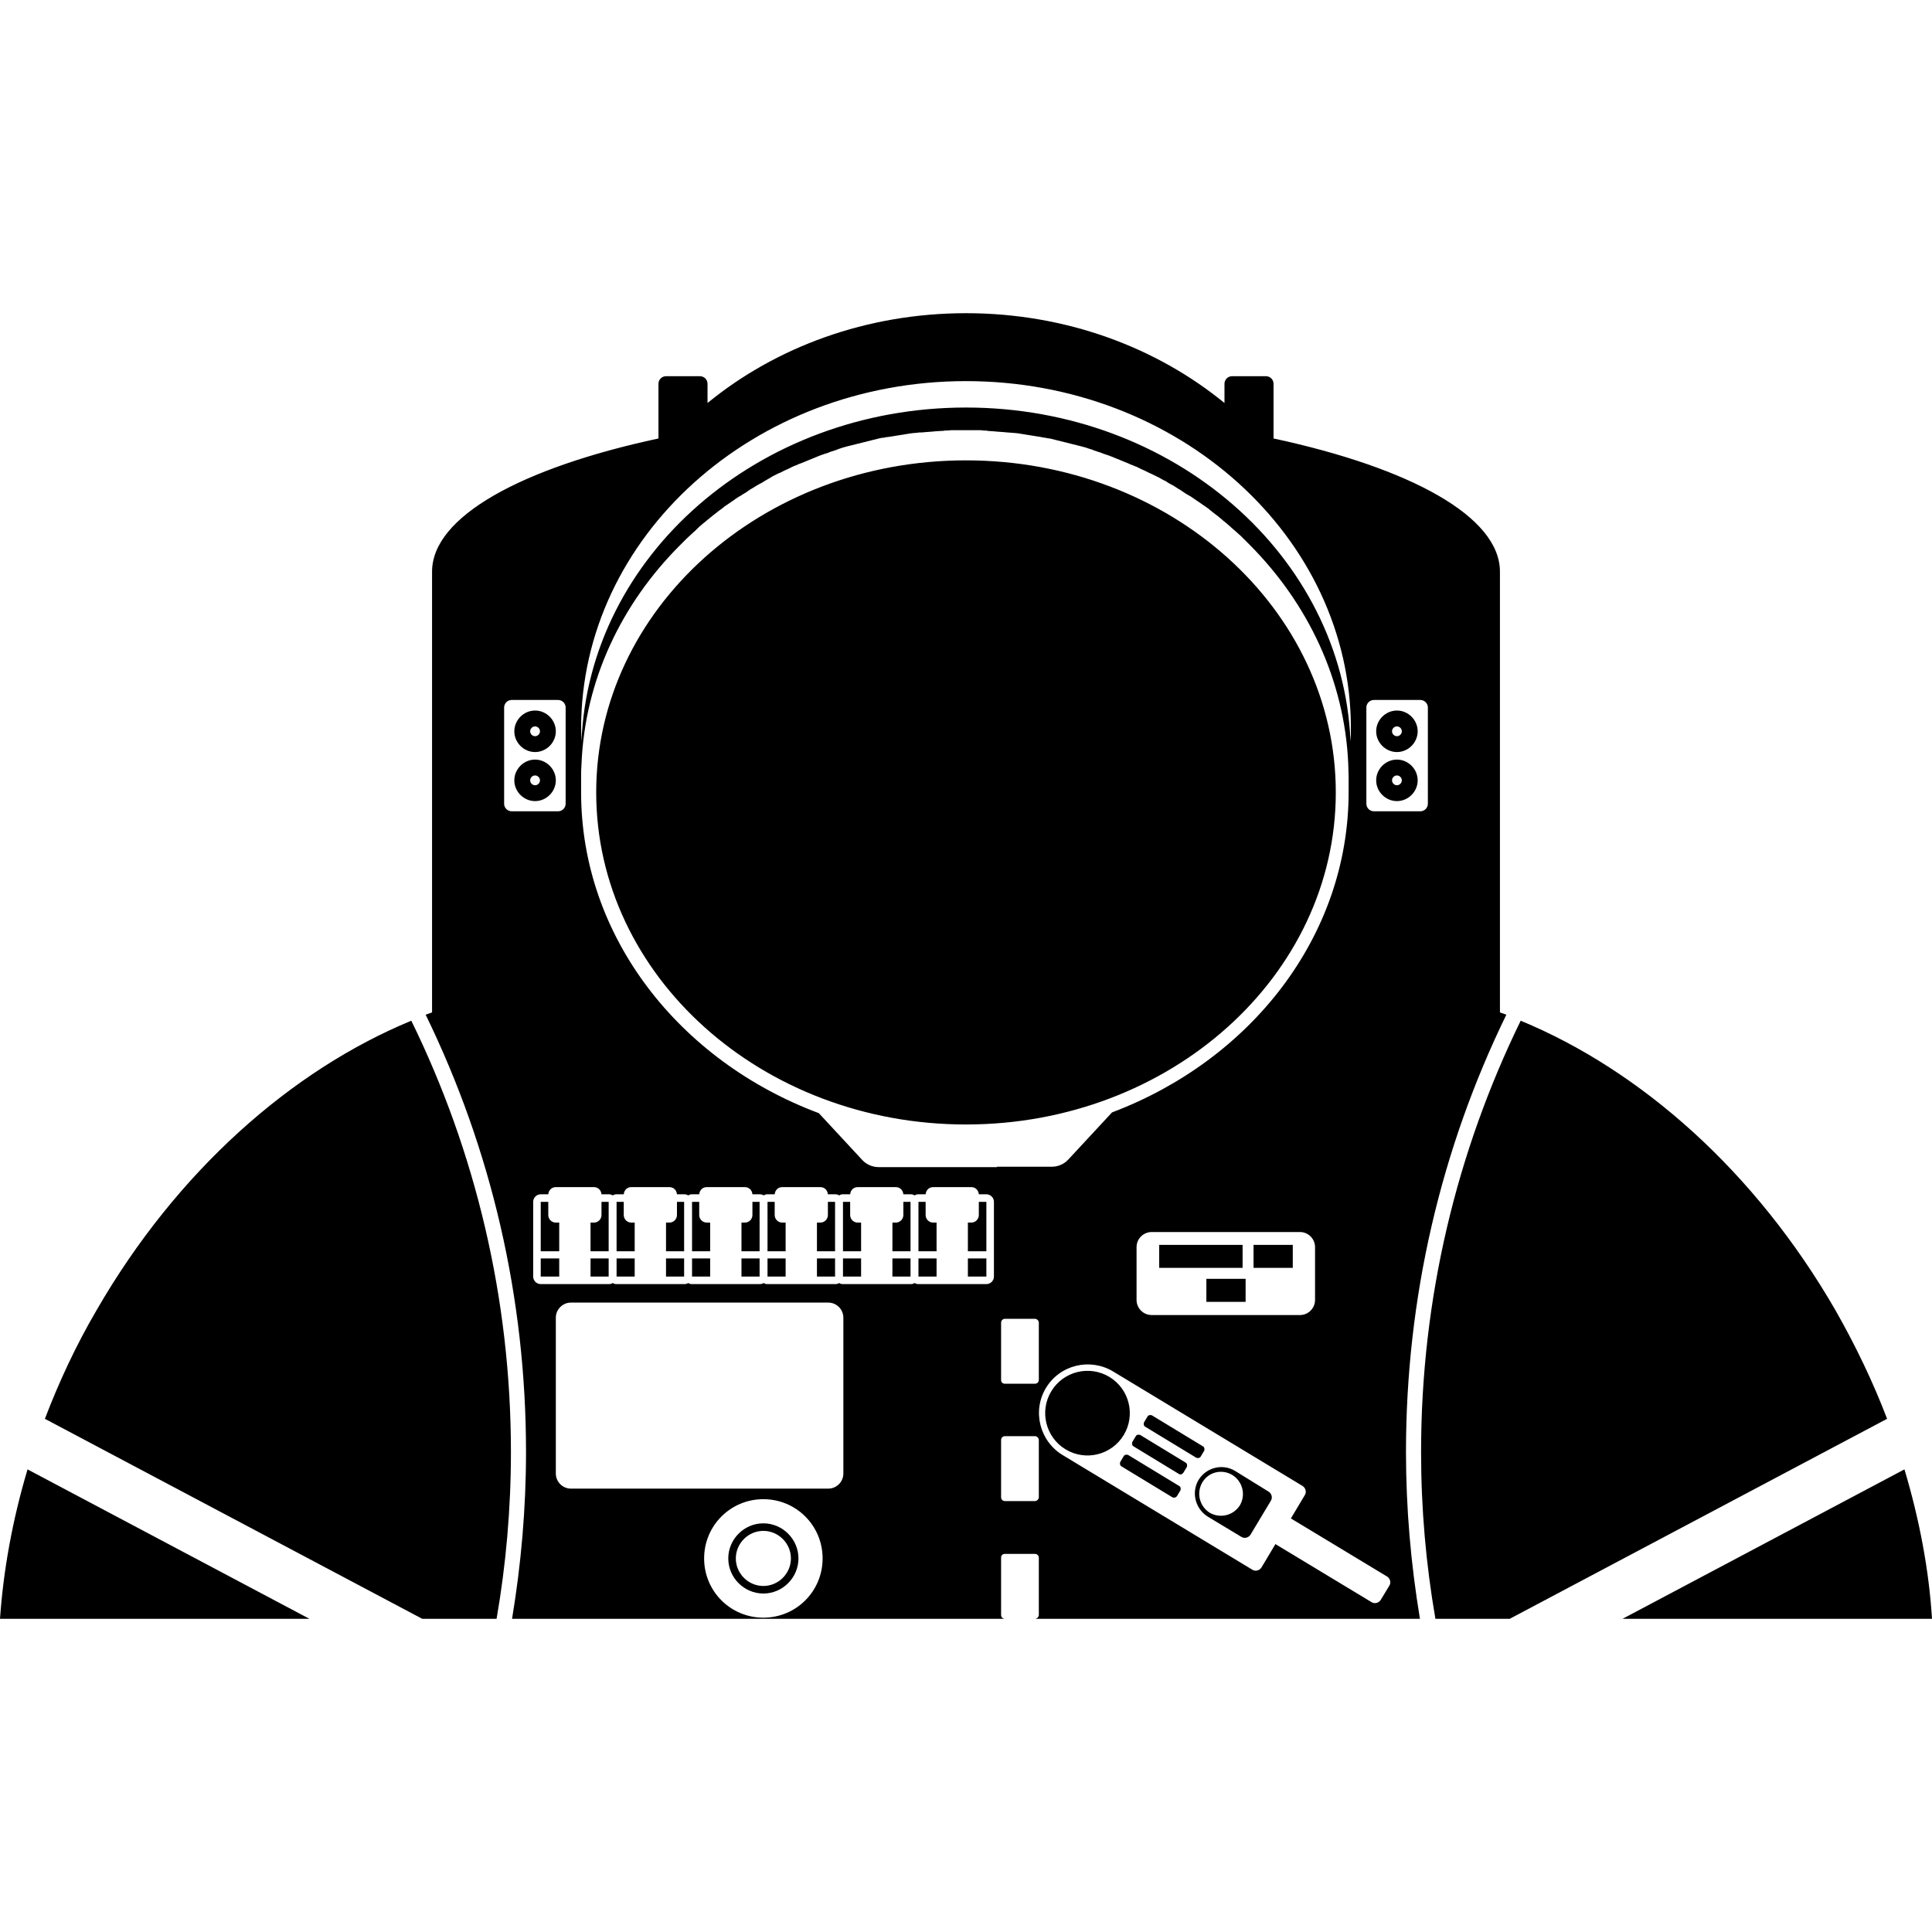
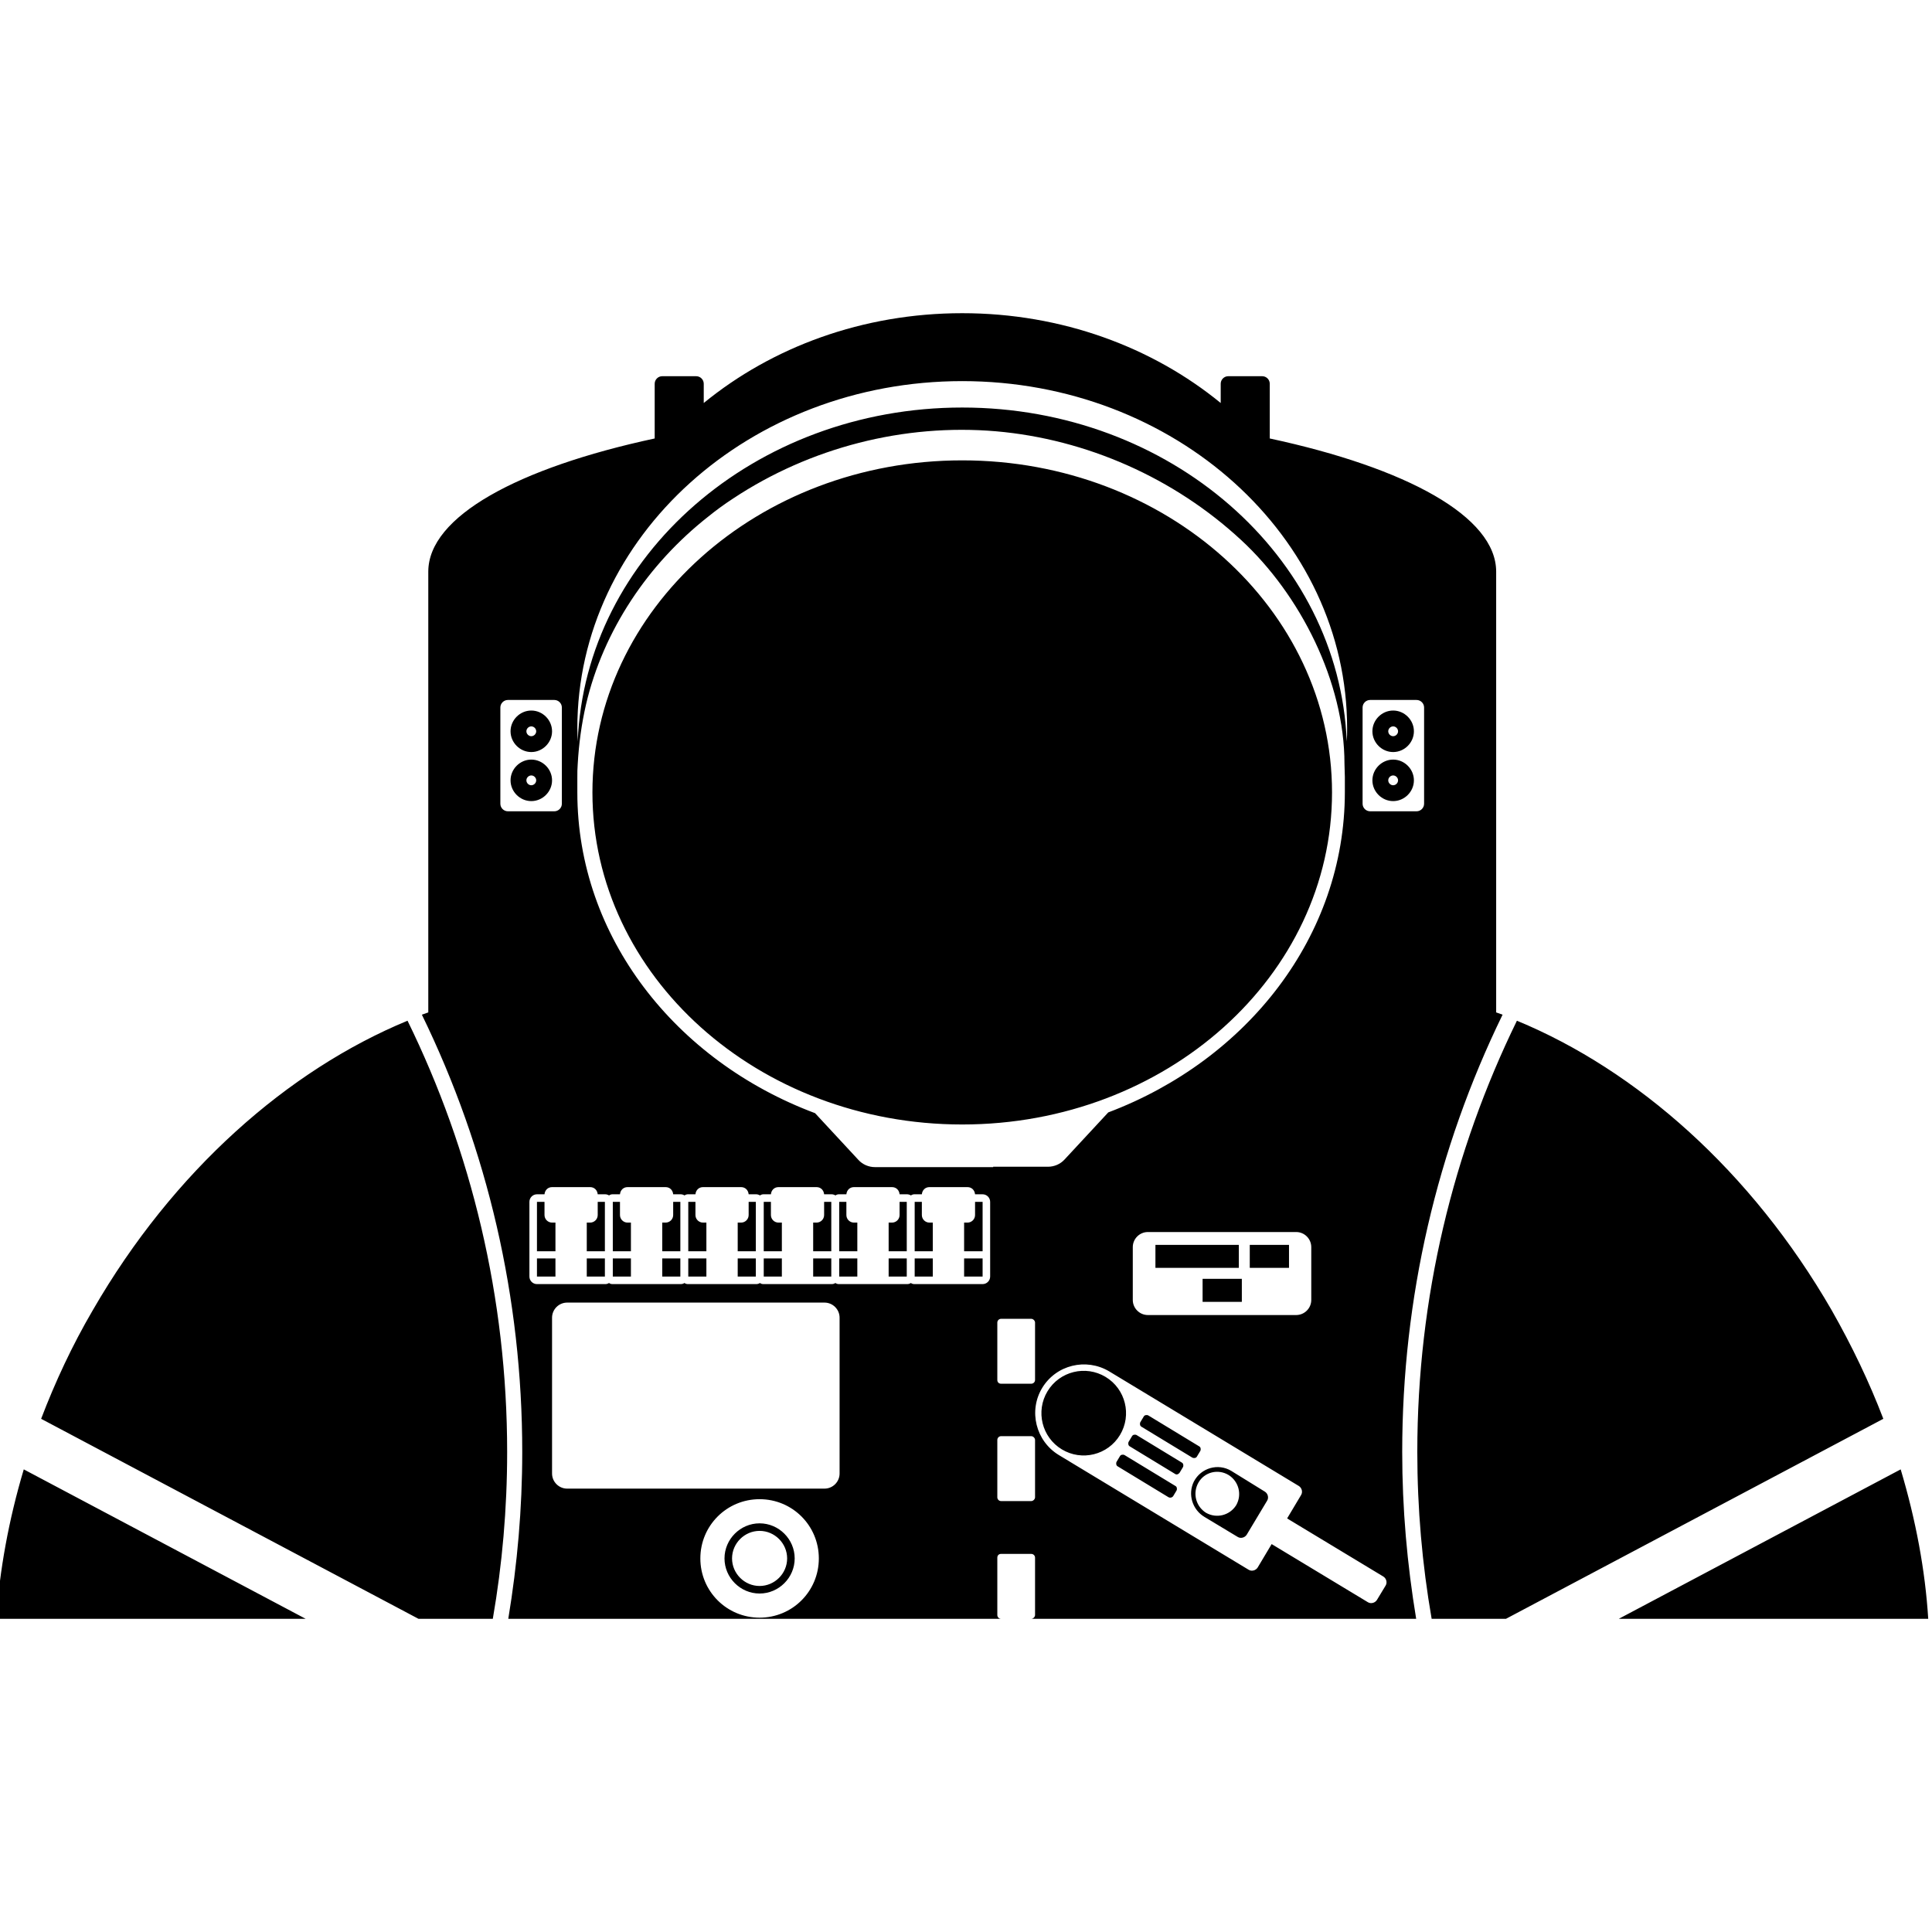
<svg xmlns="http://www.w3.org/2000/svg" version="1.1" x="0" y="0" viewBox="0 0 512 512" xml:space="preserve">
-   <path d="M143.3 333.5h4.9v4.8h-4.9v-4.8zm13.2 4.8h4.8v-4.8h-4.8v4.8zM145.3 322v-3.5h-2v13.1h4.9V324h-.9c-1.1 0-2-.9-2-2zm34.1 0c0 1.1-.9 2-2 2h-.9v7.6h4.8v-13.1h-1.9v3.5zm-16 16.3h4.8v-4.8h-4.8v4.8zm13.1 0h4.8v-4.8h-4.8v4.8zM159.4 322c0 1.1-.9 2-2 2h-.9v7.6h4.8v-13.1h-1.9v3.5zm24 16.3h4.8v-4.8h-4.8v4.8zm181.3-144.5c0-3 2.5-5.5 5.5-5.5s5.5 2.5 5.5 5.5-2.5 5.5-5.5 5.5-5.5-2.5-5.5-5.5zm4.2 0c0 .7.6 1.3 1.3 1.3.7 0 1.3-.6 1.3-1.3s-.6-1.3-1.3-1.3-1.3.6-1.3 1.3zm-221.6 13c0 3-2.5 5.5-5.5 5.5s-5.5-2.5-5.5-5.5 2.5-5.5 5.5-5.5 5.5 2.5 5.5 5.5zm-4.2 0c0-.7-.6-1.3-1.3-1.3-.7 0-1.3.6-1.3 1.3s.6 1.3 1.3 1.3c.7 0 1.3-.6 1.3-1.3zm221.6 0c0-3 2.5-5.5 5.5-5.5s5.5 2.5 5.5 5.5-2.5 5.5-5.5 5.5-5.5-2.5-5.5-5.5zm4.2 0c0 .7.6 1.3 1.3 1.3.7 0 1.3-.6 1.3-1.3s-.6-1.3-1.3-1.3-1.3.6-1.3 1.3zm-221.6-13c0 3-2.5 5.5-5.5 5.5s-5.5-2.5-5.5-5.5 2.5-5.5 5.5-5.5 5.5 2.5 5.5 5.5zm-4.2 0c0-.7-.6-1.3-1.3-1.3-.7 0-1.3.6-1.3 1.3s.6 1.3 1.3 1.3c.7 0 1.3-.6 1.3-1.3zM211.6 413c0 5.1-4.2 9.3-9.3 9.3-5.1 0-9.3-4.2-9.3-9.3s4.2-9.3 9.3-9.3c5.1 0 9.3 4.2 9.3 9.3zm-2 0c0-4-3.3-7.3-7.3-7.3S195 409 195 413s3.3 7.3 7.3 7.3 7.3-3.3 7.3-7.3zm-184-65.8c-5.5 9.4-10 19.1-13.7 28.8l100 53h19.7c2.5-14.4 3.8-29.2 3.8-44.2 0-40.9-9.5-79.8-26.4-114.3-31.7 13.1-62.1 39.8-83.4 76.7zM0 429h82L7.3 389.4C3.3 402.8.9 416.1 0 429zm165.3-107v-3.5h-1.9v13.1h4.8V324h-.9c-1.1 0-2-.9-2-2zm166.9 14h10.4v-6.1h-10.4v6.1zm-28.7 42.1l13.5 8.2c.4.2 1 .1 1.2-.3l.9-1.5c.2-.4.1-1-.3-1.2l-13.5-8.2c-.4-.2-1-.1-1.2.3l-.9 1.5c-.2.4-.1 1 .3 1.2zm-9.5-13.2c-5.3-3.2-12.2-1.5-15.4 3.8-3.2 5.3-1.5 12.2 3.8 15.4 5.3 3.2 12.2 1.5 15.4-3.8 3.2-5.3 1.5-12.2-3.8-15.4zm25.7-19.9h10.4v-6.1h-10.4v6.1zm9.6-15.1h-22.1v6.1h22.1v-6.1zM354 210c0-48.6-43.9-88-98-88s-98 39.4-98 88 43.9 88 98 88 98-39.4 98-88zm18.6 174.8c0 15 1.3 29.7 3.7 44.2h-102c.5 0 1-.5 1-1v-15.2c0-.6-.5-1-1-1h-8c-.6 0-1 .4-1 1V428c0 .5.4 1 1 1H135.7c2.4-14.5 3.7-29.2 3.7-44.2 0-40.9-9.2-80.2-26.6-115.9.6-.2 1.1-.4 1.7-.6V151.5c0-14.6 23.7-27.5 60-35.3v-14.5c0-1.1.9-2 2-2h9c1.1 0 2 .9 2 2v5.1C205.6 92 229.6 83 256 83s50.4 9 68.5 23.8v-5.1c0-1.1.9-2 2-2h9c1.1 0 2 .9 2 2v14.5c36.3 7.8 60 20.7 60 35.3v116.8c.6.2 1.1.4 1.7.6-17.4 35.7-26.6 75.1-26.6 115.9zM362.1 213c0 1.1.9 2 2 2h12.3c1.1 0 2-.9 2-2v-25.5c0-1.1-.9-2-2-2h-12.3c-1.1 0-2 .9-2 2V213zM154 193c0 1.2.1 2.3.1 3.5 2-49.2 46.9-88.5 101.9-88.5s99.9 39.3 101.9 88.5c.1-1.2.1-2.3.1-3.5 0-50.8-45.7-92-102-92s-102 41.2-102 92zm-6.1 22c1.1 0 2-.9 2-2v-25.5c0-1.1-.9-2-2-2h-12.3c-1.1 0-2 .9-2 2V213c0 1.1.9 2 2 2h12.3zM218 413c0-8.7-7-15.7-15.7-15.7s-15.7 7-15.7 15.7 7 15.7 15.7 15.7 15.7-7 15.7-15.7zm5.5-63.8c0-2.2-1.8-4-4-4h-68.2c-2.2 0-4 1.8-4 4v41.3c0 2.2 1.8 4 4 4h68.2c2.2 0 4-1.8 4-4v-41.3zm39.9-30.7c0-1.1-.9-2-2-2h-2c-.1-1.1-.9-1.9-2-1.9h-10.1c-1.1 0-1.9.8-2 1.9h-2c-.3 0-.6.1-.9.3-.3-.2-.7-.3-1-.3h-2c-.1-1.1-.9-1.9-2-1.9h-10.1c-1.1 0-1.9.8-2 1.9h-2c-.3 0-.6.1-.9.3-.3-.2-.7-.3-1-.3h-2c-.1-1.1-.9-1.9-2-1.9h-10.1c-1.1 0-1.9.8-2 1.9h-2c-.3 0-.6.1-.9.3-.3-.2-.7-.3-1-.3h-2c-.1-1.1-.9-1.9-2-1.9h-10.1c-1.1 0-1.9.8-2 1.9h-2c-.3 0-.6.1-.9.3-.3-.2-.7-.3-1-.3h-2c-.1-1.1-.9-1.9-2-1.9h-10.1c-1.1 0-1.9.8-2 1.9h-2c-.3 0-.6.1-.9.3-.3-.2-.7-.3-1-.3h-2c-.1-1.1-.9-1.9-2-1.9h-10.1c-1.1 0-1.9.8-2 1.9h-2c-1.1 0-2 .9-2 2v19.8c0 1.1.9 2 2 2h18.1c.4 0 .7-.1 1-.3.2.2.6.3.9.3h18.1c.4 0 .7-.1 1-.3.2.2.6.3.9.3h18.1c.4 0 .7-.1 1-.3.2.2.6.3.9.3h18.1c.4 0 .7-.1 1-.3.2.2.6.3.9.3h18.1c.4 0 .7-.1 1-.3.2.2.6.3.9.3h18.1c1.1 0 2-.9 2-2v-19.8zm11.9 63.1c0-.5-.5-1-1-1h-8c-.6 0-1 .5-1 1v15.2c0 .5.4 1 1 1h8c.5 0 1-.5 1-1v-15.2zm0-31.1c0-.5-.5-1-1-1h-8c-.6 0-1 .5-1 1v15.2c0 .6.4 1 1 1h8c.5 0 1-.4 1-1v-15.2zm3.4-41.3c1.7 0 3.3-.7 4.4-1.9l11.6-12.5c36.8-13.9 62.7-46.7 62.7-84.9v-4c0-1.2-.1-2.3-.1-3.5-1-22.3-10.7-42.5-26.1-58l-.1-.1-1.5-1.5-.2-.2c-.4-.4-.9-.9-1.4-1.3l-.2-.2c-.5-.4-.9-.8-1.4-1.2l-.3-.3c-.5-.4-.9-.8-1.4-1.2-.1-.1-.3-.2-.4-.3-.4-.4-.8-.7-1.3-1.1-.2-.2-.3-.3-.5-.4-.4-.3-.9-.7-1.3-1-.1-.1-.3-.3-.5-.4-.4-.4-.9-.7-1.3-1-.2-.1-.4-.3-.6-.4-.4-.3-.9-.6-1.3-.9-.2-.1-.4-.3-.6-.4-.4-.3-.9-.6-1.3-.9-.2-.1-.5-.3-.7-.4-.5-.3-.9-.5-1.3-.8-.2-.2-.5-.3-.7-.5-.5-.3-.9-.5-1.3-.8-.3-.2-.5-.3-.8-.5-.5-.2-.9-.5-1.3-.7-.3-.2-.5-.4-.8-.5-.5-.2-.9-.5-1.3-.7-.2-.1-.5-.3-.8-.4l-1.2-.6c-.3-.1-.6-.3-.9-.4l-1.2-.6c-.3-.1-.6-.3-.9-.4l-1.2-.6c-.4-.1-.7-.3-1-.4-.4-.1-.8-.3-1.2-.5-.3-.1-.7-.3-1-.4-.4-.2-.8-.3-1.2-.5-.3-.1-.7-.3-1-.4-.4-.2-.8-.3-1.2-.5-.4-.1-.7-.3-1.1-.4-.4-.1-.8-.3-1.2-.4-.4-.2-.7-.3-1.1-.4-.4-.1-.8-.3-1.2-.4-.4-.2-.7-.3-1.1-.4-.4-.1-.8-.3-1.2-.4-.3-.1-.7-.2-1.1-.3l-1.2-.3-1.2-.3-1.2-.3-1.2-.3-1.2-.3-1.2-.3-1.2-.3c-.4 0-.8-.1-1.2-.2-.4 0-.8-.1-1.2-.2-.4-.1-.9-.1-1.3-.2s-.8-.1-1.2-.2c-.4-.1-.9-.1-1.3-.2s-.8-.1-1.2-.2c-.4-.1-.9-.1-1.3-.2-.4 0-.8-.1-1.2-.1-.5 0-.9-.1-1.4-.1-.3 0-.7-.1-1.1-.1-.4 0-.9-.1-1.4-.1-.4 0-.7-.1-1.1-.1-.5 0-1-.1-1.5-.1-.3-.1-.7-.1-1-.1-.6-.1-1.1-.1-1.7-.1h-7c-.6.1-1.1.1-1.7.1-.3.1-.7.1-1 .1-.5 0-1 .1-1.5.1-.4 0-.7.1-1.1.1-.4 0-.9.1-1.4.1-.3 0-.7.1-1.1.1-.5 0-.9 0-1.4.1-.4 0-.8.1-1.2.1-.4.1-.9.1-1.3.2s-.8.1-1.2.2c-.4.1-.9.1-1.3.2s-.8.1-1.2.2c-.4.1-.9.1-1.3.2-.4 0-.8.1-1.2.2-.5 0-.9.1-1.3.2l-1.2.3-1.2.3-1.2.3-1.2.3-1.2.3-1.2.3-1.2.3c-.3.1-.7.2-1.1.3-.4.1-.8.3-1.2.4-.4.2-.7.3-1.1.4-.4.1-.8.3-1.2.4-.4.2-.7.3-1.1.4-.4.1-.8.3-1.2.4-.3.1-.7.3-1 .4-.4.2-.8.3-1.2.5-.3.1-.7.3-1 .4-.4.2-.8.3-1.2.5-.3.1-.7.3-1 .4-.4.1-.8.3-1.2.5-.4.1-.7.3-1 .4l-1.2.6c-.3.1-.6.3-.9.4l-1.2.6c-.3.1-.6.2-.9.4l-1.2.6c-.2.2-.5.3-.8.5-.4.2-.8.5-1.2.7-.3.2-.5.3-.8.5-.5.2-.9.5-1.3.7-.3.2-.5.3-.8.5-.5.3-.9.5-1.3.8-.2.2-.5.3-.7.5-.5.3-.9.5-1.3.8-.2.1-.5.3-.7.4-.5.3-.9.6-1.3.9-.2.1-.4.3-.6.4-.4.3-.9.6-1.3.9-.2.1-.4.3-.6.4-.4.4-.9.7-1.3 1-.2.1-.3.3-.5.4-.4.3-.9.7-1.3 1-.2.2-.3.3-.5.4-.4.4-.9.7-1.3 1.1-.1.1-.3.2-.4.3-.5.4-.9.8-1.4 1.2l-.3.3c-.5.5-.9.9-1.4 1.3 0 .1-.1.1-.2.2-.4.4-.9.8-1.4 1.3l-.2.2-1.5 1.5c-15.5 15.5-25.2 35.7-26.1 58-.1 1.2-.1 2.3-.1 3.5v4c0 38.3 26.1 71.2 63 85l11.5 12.4c1.1 1.2 2.7 1.9 4.4 1.9h31.3v-.1h14.5zm65.8 17.3h-39.3c-2.2 0-4 1.8-4 4v14c0 2.2 1.8 4 4 4h39.3c2.2 0 4-1.8 4-4v-14c0-2.2-1.8-4-4-4zm23.1 91.3l-25.5-15.4 3.7-6.2c.5-.8.2-1.9-.6-2.4l-50.3-30.4c-6.1-3.6-14-1.7-17.7 4.4s-1.7 14.1 4.4 17.8l50.3 30.4c.8.5 1.9.2 2.4-.6l3.7-6.2 25.5 15.4c.8.5 1.9.2 2.4-.6l2.3-3.8c.5-.8.2-1.9-.6-2.4zm118.8-70.6c-21.3-36.9-51.7-63.6-83.4-76.7-16.9 34.6-26.4 73.4-26.4 114.3 0 15 1.3 29.8 3.8 44.2h19.7l100-53c-3.7-9.7-8.3-19.3-13.7-28.8zm-173.9 46.6l-13.5-8.2c-.4-.2-1-.1-1.2.3l-.9 1.5c-.2.4-.1 1 .3 1.2l13.5 8.2c.4.2.9.1 1.2-.3l.9-1.5c.2-.4.1-1-.3-1.2zM259.4 322c0 1.1-.9 2-2 2h-.9v7.6h4.9v-13.1h-2v3.5zm245.3 67.4L430 429h82c-.8-12.9-3.3-26.2-7.3-39.6zm-190.5-1.8l-12-7.3c-.4-.2-1-.1-1.2.3l-.9 1.5c-.2.4-.1 1 .3 1.2l12 7.3c.4.3.9.1 1.2-.3l.9-1.5c.2-.4.1-1-.3-1.2zm22.6 10.1l-5.4 9c-.5.8-1.6 1.1-2.4.6l-8.8-5.3c-3.2-1.9-4.5-6-2.8-9.4 1.9-3.6 6.4-4.9 9.9-2.8l8.9 5.5c.8.5 1.1 1.6.6 2.4zm-10.2-6.8c-2.8-1.7-6.4-.8-8 2-1.6 2.8-.7 6.3 2 8 2.8 1.6 6.3.7 8-2 1.6-2.8.7-6.3-2-8zm-130.1-52.6h4.8v-4.8h-4.8v4.8zm8.8-16.3v-3.5h-1.9v13.1h4.8V324h-.9c-1.1 0-2-.9-2-2zm14.1 0c0 1.1-.9 2-2 2h-.9v7.6h4.8v-13.1h-1.9v3.5zm37.1 16.3h4.9v-4.8h-4.9v4.8zm-40 0h4.8v-4.8h-4.8v4.8zM185.3 322v-3.5h-1.9v13.1h4.8V324h-.9c-1.1 0-2-.9-2-2zm14.1 0c0 1.1-.9 2-2 2h-.9v7.6h4.8v-13.1h-1.9v3.5zm4 16.3h4.8v-4.8h-4.8v4.8zm40 0h4.8v-4.8h-4.8v4.8zm-4-16.3c0 1.1-.9 2-2 2h-.9v7.6h4.8v-13.1h-1.9v3.5zm5.9 0v-3.5h-1.9v13.1h4.8V324h-.9c-1.1 0-2-.9-2-2zm-8.8 16.3h4.8v-4.8h-4.8v4.8zM225.3 322v-3.5h-1.9v13.1h4.8V324h-.9c-1.1 0-2-.9-2-2zm-1.9 16.3h4.8v-4.8h-4.8v4.8z" />
+   <path d="M142.3 333.5h4.9v4.8h-4.9v-4.8zm13.2 4.8h4.8v-4.8h-4.8v4.8zM144.3 322v-3.5h-2v13.1h4.9V324h-.9c-1.1 0-2-.9-2-2zm34.1 0c0 1.1-.9 2-2 2h-.9v7.6h4.8v-13.1h-1.9v3.5zm-16 16.3h4.8v-4.8h-4.8v4.8zm13.1 0h4.8v-4.8h-4.8v4.8zM158.4 322c0 1.1-.9 2-2 2h-.9v7.6h4.8v-13.1h-1.9v3.5zm24 16.3h4.8v-4.8h-4.8v4.8zm181.3-144.5c0-3 2.5-5.5 5.5-5.5s5.5 2.5 5.5 5.5-2.5 5.5-5.5 5.5-5.5-2.5-5.5-5.5zm4.2 0c0 .7.6 1.3 1.3 1.3.7 0 1.3-.6 1.3-1.3s-.6-1.3-1.3-1.3-1.3.6-1.3 1.3zm-221.6 13c0 3-2.5 5.5-5.5 5.5s-5.5-2.5-5.5-5.5 2.5-5.5 5.5-5.5 5.5 2.5 5.5 5.5zm-4.2 0c0-.7-.6-1.3-1.3-1.3s-1.3.6-1.3 1.3.6 1.3 1.3 1.3 1.3-.6 1.3-1.3zm221.6 0c0-3 2.5-5.5 5.5-5.5s5.5 2.5 5.5 5.5-2.5 5.5-5.5 5.5-5.5-2.5-5.5-5.5zm4.2 0c0 .7.6 1.3 1.3 1.3.7 0 1.3-.6 1.3-1.3s-.6-1.3-1.3-1.3-1.3.6-1.3 1.3zm-221.6-13c0 3-2.5 5.5-5.5 5.5s-5.5-2.5-5.5-5.5 2.5-5.5 5.5-5.5 5.5 2.5 5.5 5.5zm-4.2 0c0-.7-.6-1.3-1.3-1.3s-1.3.6-1.3 1.3.6 1.3 1.3 1.3 1.3-.6 1.3-1.3zM210.6 413c0 5.1-4.2 9.3-9.3 9.3s-9.3-4.2-9.3-9.3 4.2-9.3 9.3-9.3 9.3 4.2 9.3 9.3zm-2 0c0-4-3.3-7.3-7.3-7.3S194 409 194 413s3.3 7.3 7.3 7.3 7.3-3.3 7.3-7.3zm-184-65.8c-5.5 9.4-10 19.1-13.7 28.8l100 53h19.7c2.5-14.4 3.8-29.2 3.8-44.2 0-40.9-9.5-79.8-26.4-114.3-31.7 13.1-62.1 39.8-83.4 76.7zM-1 429h82L6.3 389.4C2.3 402.8-.1 416.1-1 429zm165.3-107v-3.5h-1.9v13.1h4.8V324h-.9c-1.1 0-2-.9-2-2zm166.9 14h10.4v-6.1h-10.4v6.1zm-28.7 42.1l13.5 8.2c.4.2 1 .1 1.2-.3l.9-1.5c.2-.4.1-1-.3-1.2l-13.5-8.2c-.4-.2-1-.1-1.2.3l-.9 1.5c-.2.4-.1 1 .3 1.2zm-9.5-13.2c-5.3-3.2-12.2-1.5-15.4 3.8-3.2 5.3-1.5 12.2 3.8 15.4 5.3 3.2 12.2 1.5 15.4-3.8 3.2-5.3 1.5-12.2-3.8-15.4zm25.7-19.9h10.4v-6.1h-10.4v6.1zm9.6-15.1h-22.1v6.1h22.1v-6.1zM353 210c0-48.6-43.9-88-98-88s-98 39.4-98 88 43.9 88 98 88 98-39.4 98-88zm18.6 174.8c0 15 1.3 29.7 3.7 44.2h-102c.5 0 1-.5 1-1v-15.2c0-.6-.5-1-1-1h-8c-.6 0-1 .4-1 1V428c0 .5.4 1 1 1H134.7c2.4-14.5 3.7-29.2 3.7-44.2 0-40.9-9.2-80.2-26.6-115.9.6-.2 1.1-.4 1.7-.6V151.5c0-14.6 23.7-27.5 60-35.3v-14.5c0-1.1.9-2 2-2h9c1.1 0 2 .9 2 2v5.1C204.6 92 228.6 83 255 83s50.4 9 68.5 23.8v-5.1c0-1.1.9-2 2-2h9c1.1 0 2 .9 2 2v14.5c36.3 7.8 60 20.7 60 35.3v116.8c.6.2 1.1.4 1.7.6-17.4 35.7-26.6 75.1-26.6 115.9zM361.1 213c0 1.1.9 2 2 2h12.3c1.1 0 2-.9 2-2v-25.5c0-1.1-.9-2-2-2h-12.3c-1.1 0-2 .9-2 2V213zM153 193c0 1.2.1 2.3.1 3.5 2-49.2 46.9-88.5 101.9-88.5s99.9 39.3 101.9 88.5c.1-1.2.1-2.3.1-3.5 0-50.8-45.7-92-102-92s-102 41.2-102 92zm-6.1 22c1.1 0 2-.9 2-2v-25.5c0-1.1-.9-2-2-2h-12.3c-1.1 0-2 .9-2 2V213c0 1.1.9 2 2 2h12.3zM217 413c0-8.7-7-15.7-15.7-15.7s-15.7 7-15.7 15.7 7 15.7 15.7 15.7 15.7-7 15.7-15.7zm5.5-63.8c0-2.2-1.8-4-4-4h-68.2c-2.2 0-4 1.8-4 4v41.3c0 2.2 1.8 4 4 4h68.2c2.2 0 4-1.8 4-4v-41.3zm39.9-30.7c0-1.1-.9-2-2-2h-2c-.1-1.1-.9-1.9-2-1.9h-10.1c-1.1 0-1.9.8-2 1.9h-2c-.3 0-.6.1-.9.3-.3-.2-.7-.3-1-.3h-2c-.1-1.1-.9-1.9-2-1.9h-10.1c-1.1 0-1.9.8-2 1.9h-2c-.3 0-.6.1-.9.3-.3-.2-.7-.3-1-.3h-2c-.1-1.1-.9-1.9-2-1.9h-10.1c-1.1 0-1.9.8-2 1.9h-2c-.3 0-.6.1-.9.3-.3-.2-.7-.3-1-.3h-2c-.1-1.1-.9-1.9-2-1.9h-10.1c-1.1 0-1.9.8-2 1.9h-2c-.3 0-.6.1-.9.3-.3-.2-.7-.3-1-.3h-2c-.1-1.1-.9-1.9-2-1.9h-10.1c-1.1 0-1.9.8-2 1.9h-2c-.3 0-.6.1-.9.3-.3-.2-.7-.3-1-.3h-2c-.1-1.1-.9-1.9-2-1.9h-10.1c-1.1 0-1.9.8-2 1.9h-2c-1.1 0-2 .9-2 2v19.8c0 1.1.9 2 2 2h18.1c.4 0 .7-.1 1-.3.2.2.6.3.9.3h18.1c.4 0 .7-.1 1-.3.2.2.6.3.9.3h18.1c.4 0 .7-.1 1-.3.2.2.6.3.9.3h18.1c.4 0 .7-.1 1-.3.2.2.6.3.9.3h18.1c.4 0 .7-.1 1-.3.2.2.6.3.9.3h18.1c1.1 0 2-.9 2-2v-19.8zm11.9 63.1c0-.5-.5-1-1-1h-8c-.6 0-1 .5-1 1v15.2c0 .5.4 1 1 1h8c.5 0 1-.5 1-1v-15.2zm0-31.1c0-.5-.5-1-1-1h-8c-.6 0-1 .5-1 1v15.2c0 .6.4 1 1 1h8c.5 0 1-.4 1-1v-15.2zm3.4-41.3c1.7 0 3.3-.7 4.4-1.9l11.6-12.5c36.8-13.9 62.7-46.7 62.7-84.9v-4c0-1.2-.1-2.3-.1-3.5 0-21.7-11.7-44.8-27.4-59.3-17.7-16.4-40.9-26.7-64.9-28.8-24.4-2.1-49.3 4.3-69.7 17.8-2.3 1.5-4.5 3.1-6.6 4.8-15.9 12.5-27.8 30.1-32.4 49.8-1.2 5.2-1.9 10.5-2.2 15.8-.1 1.2-.1 2.3-.1 3.5v4c0 38.3 26.1 71.2 63 85l11.5 12.4c1.1 1.2 2.7 1.9 4.4 1.9h31.3v-.1h14.5zm65.8 17.3h-39.3c-2.2 0-4 1.8-4 4v14c0 2.2 1.8 4 4 4h39.3c2.2 0 4-1.8 4-4v-14c0-2.2-1.8-4-4-4zm23.1 91.3l-25.5-15.4 3.7-6.2c.5-.8.2-1.9-.6-2.4l-50.3-30.4c-6.1-3.6-14-1.7-17.7 4.4s-1.7 14.1 4.4 17.8l50.3 30.4c.8.5 1.9.2 2.4-.6l3.7-6.2 25.5 15.4c.8.5 1.9.2 2.4-.6l2.3-3.8c.5-.8.2-1.9-.6-2.4zm118.8-70.6c-21.3-36.9-51.7-63.6-83.4-76.7-16.9 34.6-26.4 73.4-26.4 114.3 0 15 1.3 29.8 3.8 44.2h19.7l100-53c-3.7-9.7-8.3-19.3-13.7-28.8zm-173.9 46.6l-13.5-8.2c-.4-.2-1-.1-1.2.3l-.9 1.5c-.2.4-.1 1 .3 1.2l13.5 8.2c.4.2.9.1 1.2-.3l.9-1.5c.2-.4.1-1-.3-1.2zM258.4 322c0 1.1-.9 2-2 2h-.9v7.6h4.9v-13.1h-2v3.5zm245.3 67.4L429 429h82c-.8-12.9-3.3-26.2-7.3-39.6zm-190.5-1.8l-12-7.3c-.4-.2-1-.1-1.2.3l-.9 1.5c-.2.4-.1 1 .3 1.2l12 7.3c.4.3.9.1 1.2-.3l.9-1.5c.2-.4.1-1-.3-1.2zm22.6 10.1l-5.4 9c-.5.8-1.6 1.1-2.4.6l-8.8-5.3c-3.2-1.9-4.5-6-2.8-9.4 1.9-3.6 6.4-4.9 9.9-2.8l8.9 5.5c.8.5 1.1 1.6.6 2.4zm-10.2-6.8c-2.8-1.7-6.4-.8-8 2s-.7 6.3 2 8c2.8 1.6 6.3.7 8-2 1.6-2.8.7-6.3-2-8zm-130.1-52.6h4.8v-4.8h-4.8v4.8zm8.8-16.3v-3.5h-1.9v13.1h4.8V324h-.9c-1.1 0-2-.9-2-2zm14.1 0c0 1.1-.9 2-2 2h-.9v7.6h4.8v-13.1h-1.9v3.5zm37.1 16.3h4.9v-4.8h-4.9v4.8zm-40 0h4.8v-4.8h-4.8v4.8zM184.3 322v-3.5h-1.9v13.1h4.8V324h-.9c-1.1 0-2-.9-2-2zm14.1 0c0 1.1-.9 2-2 2h-.9v7.6h4.8v-13.1h-1.9v3.5zm4 16.3h4.8v-4.8h-4.8v4.8zm40 0h4.8v-4.8h-4.8v4.8zm-4-16.3c0 1.1-.9 2-2 2h-.9v7.6h4.8v-13.1h-1.9v3.5zm5.9 0v-3.5h-1.9v13.1h4.8V324h-.9c-1.1 0-2-.9-2-2zm-8.8 16.3h4.8v-4.8h-4.8v4.8zM224.3 322v-3.5h-1.9v13.1h4.8V324h-.9c-1.1 0-2-.9-2-2zm-1.9 16.3h4.8v-4.8h-4.8v4.8z" />
</svg>
